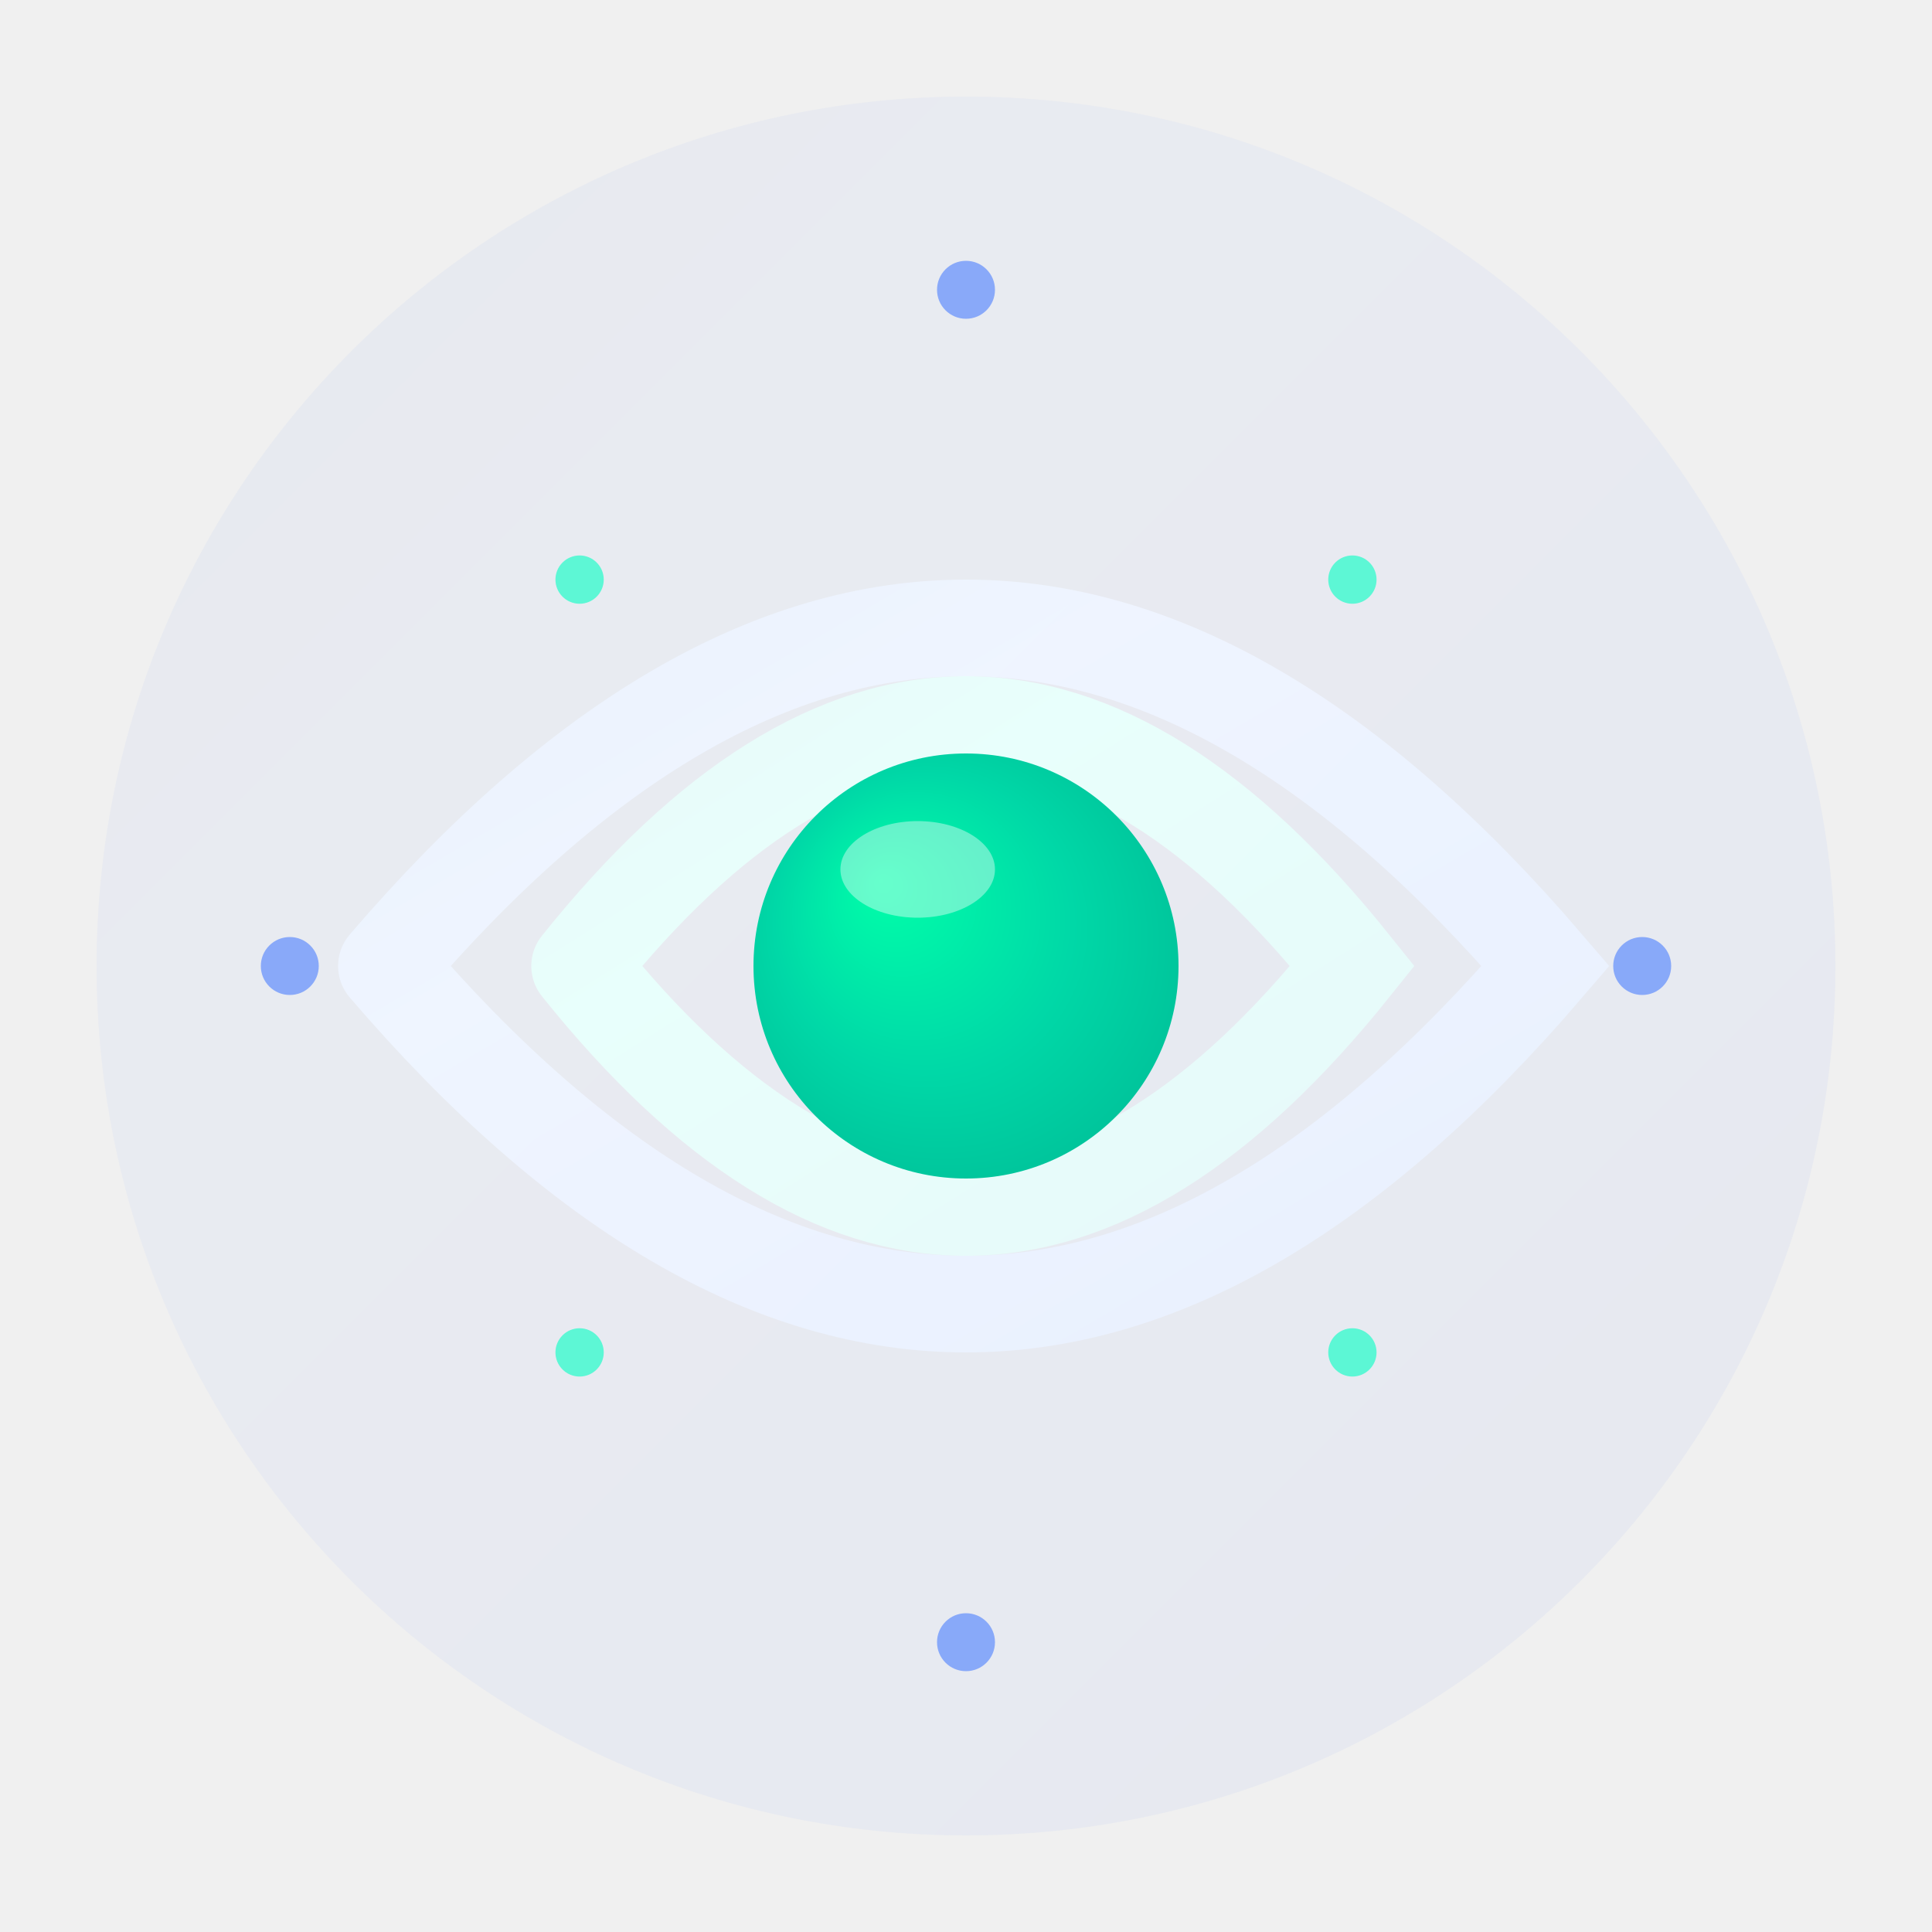
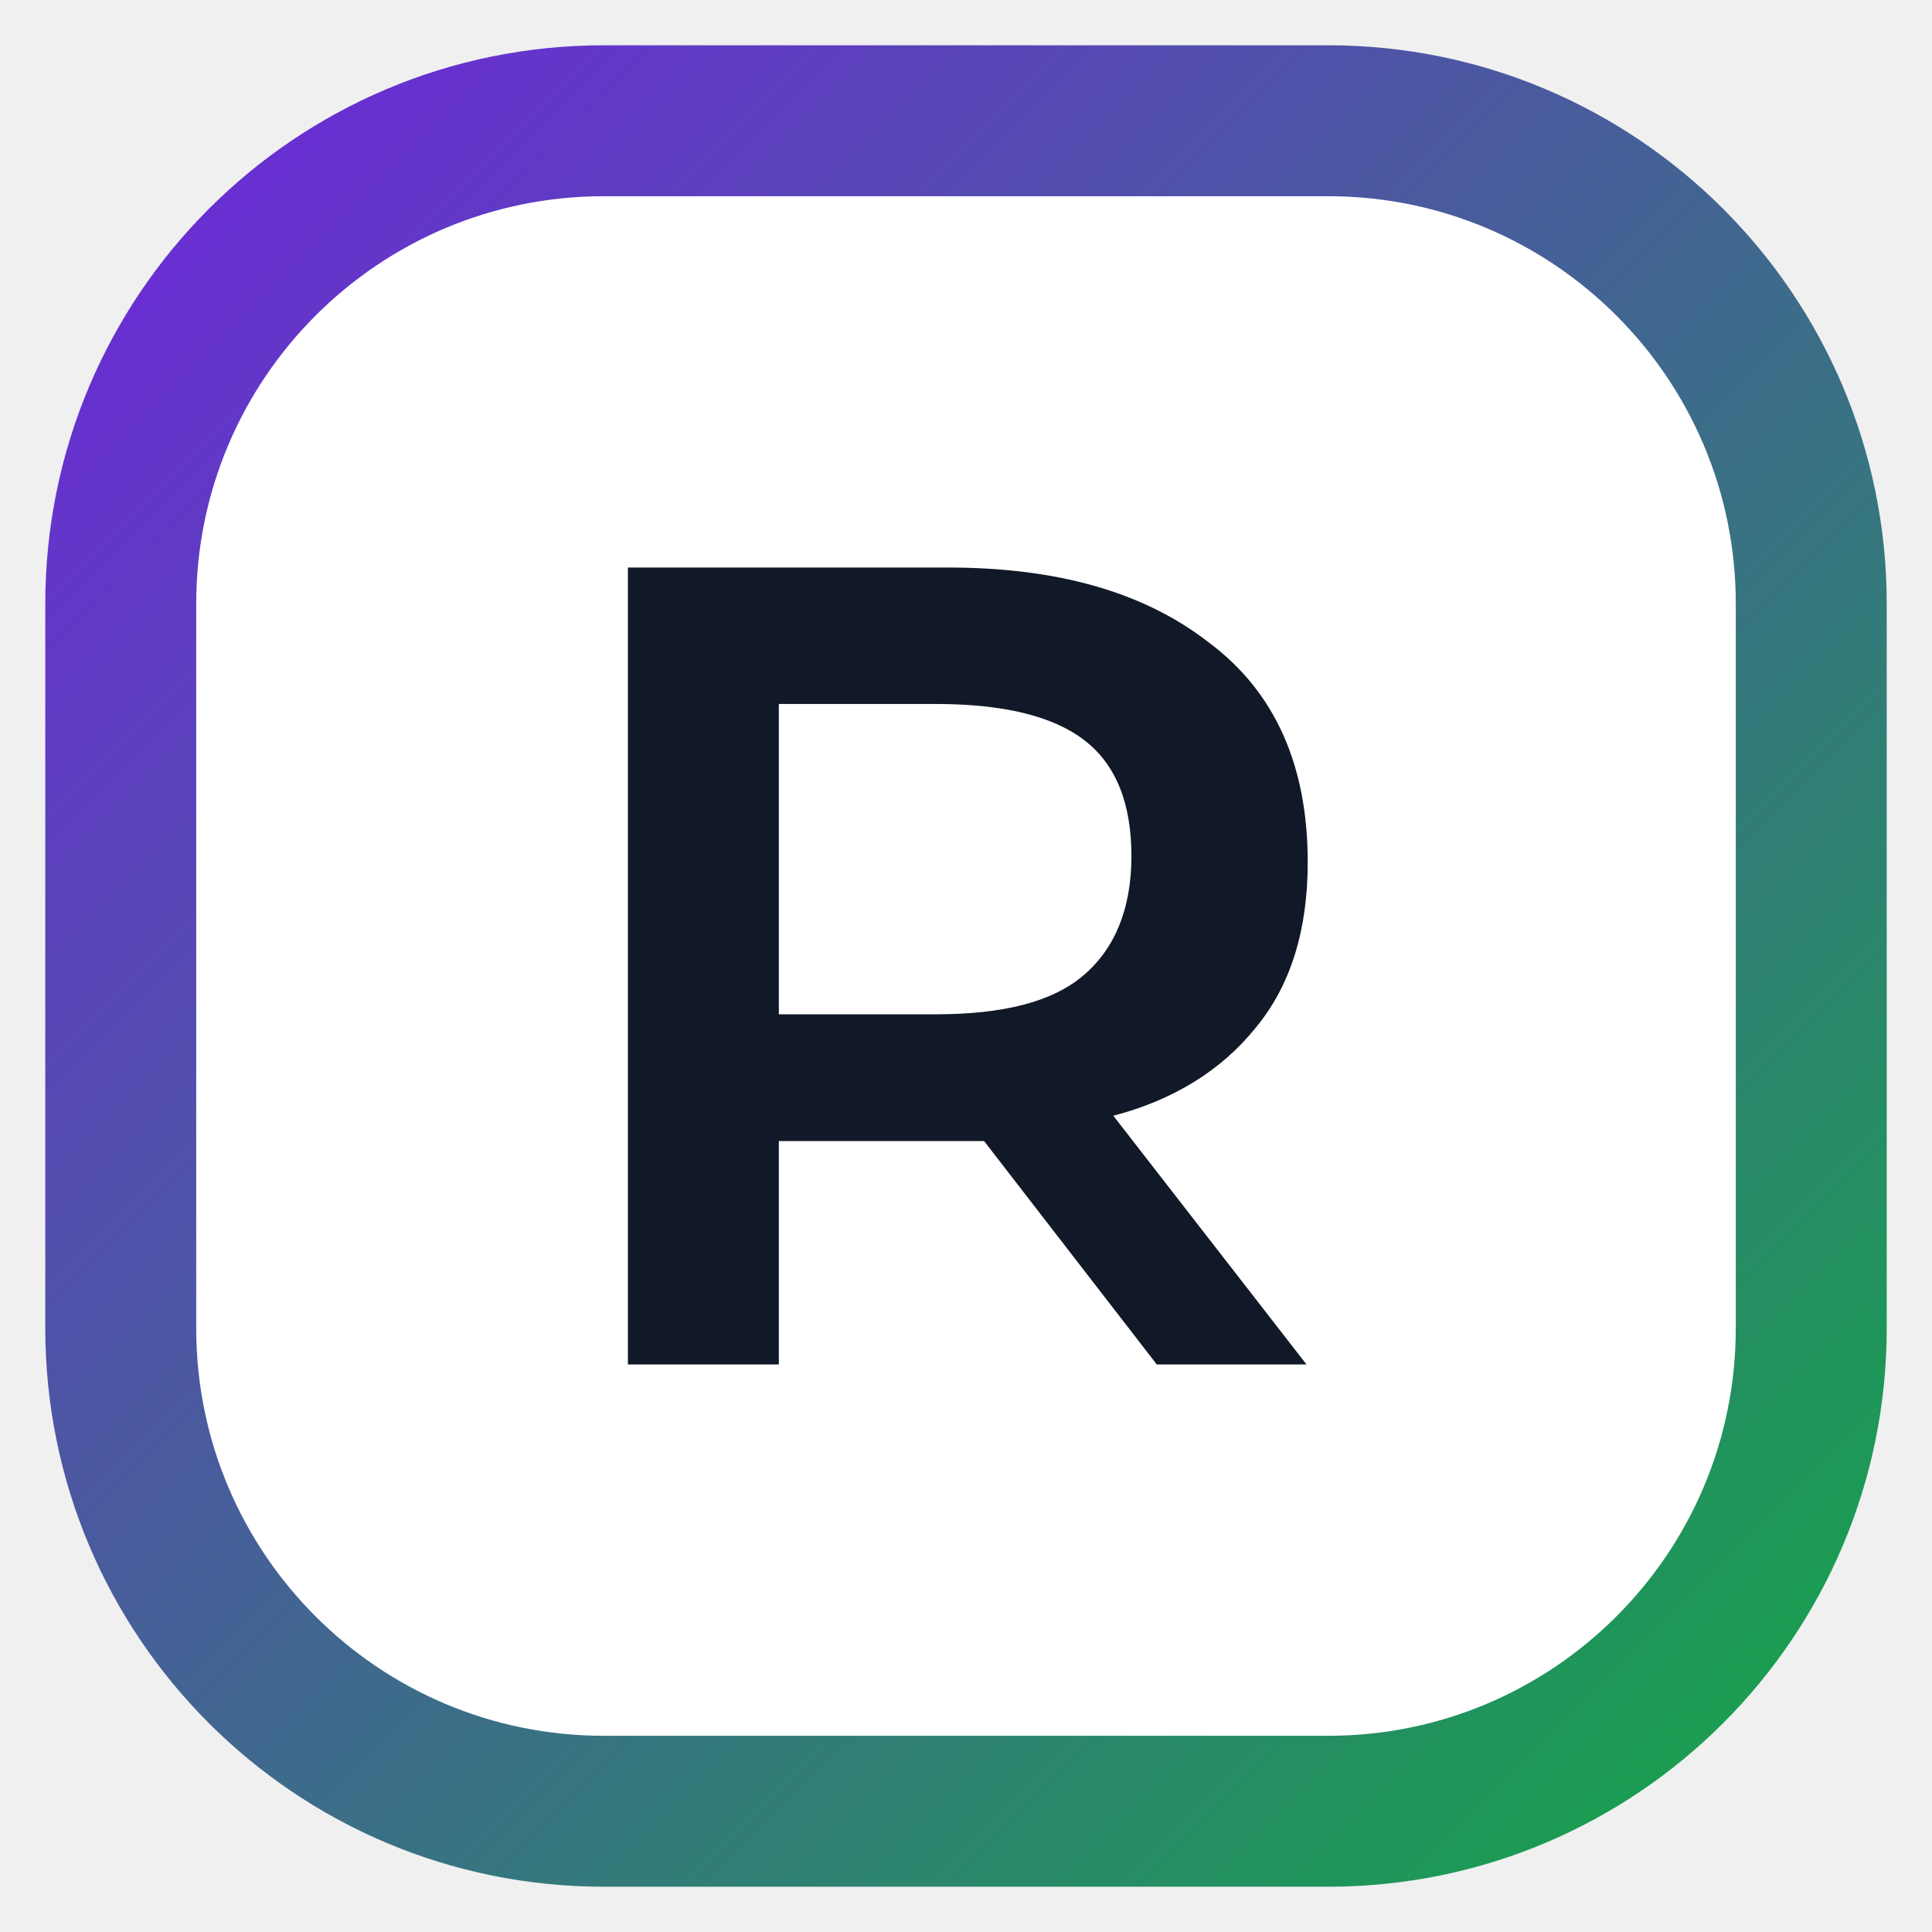
- <svg xmlns="http://www.w3.org/2000/svg" width="200" height="200" viewBox="0 0 200 200">
+ <svg xmlns="http://www.w3.org/2000/svg" width="500" height="500" viewBox="0 0 16 16">
  <defs>
-     <radialGradient id="nucleusGradient" cx="50%" cy="50%" fx="30%" fy="30%" r="70%">
-       <stop offset="0%" stop-color="#00ffaa" />
-       <stop offset="50%" stop-color="#00d8a7" />
-       <stop offset="100%" stop-color="#00b894" />
-     </radialGradient>
-     <filter id="dropShadow" x="-20%" y="-20%" width="140%" height="140%">
-       <feDropShadow dx="2" dy="2" stdDeviation="3" flood-color="#000000" flood-opacity="0.2" />
-     </filter>
-     <linearGradient id="blueGlow" x1="0%" y1="0%" x2="100%" y2="100%">
-       <stop offset="0%" stop-color="#1a4fd8" />
-       <stop offset="30%" stop-color="#4a7dff" />
-       <stop offset="70%" stop-color="#2962FF" />
-       <stop offset="100%" stop-color="#1a4fd8" />
-     </linearGradient>
-     <linearGradient id="greenGlow" x1="0%" y1="0%" x2="100%" y2="100%">
-       <stop offset="0%" stop-color="#00b894" />
-       <stop offset="30%" stop-color="#00ffc3" />
-       <stop offset="70%" stop-color="#00D8A7" />
-       <stop offset="100%" stop-color="#00b894" />
+     <linearGradient id="g" x1="0" y1="0" x2="1" y2="1">
+       <stop offset="0" stop-color="#6d28d9" />
+       <stop offset="1" stop-color="#16a34a" />
    </linearGradient>
  </defs>
-   <circle cx="100" cy="100" r="90" fill="url(#blueGlow)" opacity="0.05" />
-   <path d="M40,100 Q100,30 160,100 Q100,170 40,100" fill="none" stroke="url(#blueGlow)" stroke-width="10" stroke-linecap="round" filter="url(#dropShadow)" style="mix-blend-mode: screen" />
-   <path d="M60,100 Q100,50 140,100 Q100,150 60,100" fill="none" stroke="url(#greenGlow)" stroke-width="10" stroke-linecap="round" filter="url(#dropShadow)" style="mix-blend-mode: screen" />
-   <circle cx="100" cy="100" r="22" fill="url(#nucleusGradient)">
-     <feDropShadow dx="0" dy="0" stdDeviation="8" flood-color="#00ffaa" flood-opacity="0.4" />
-   </circle>
-   <ellipse cx="95" cy="90" rx="8" ry="5" fill="#ffffff" opacity="0.4" />
-   <g opacity="0.6">
-     <circle cx="170" cy="100" r="3" fill="#4a7dff" />
-     <circle cx="100" cy="170" r="3" fill="#4a7dff" />
-     <circle cx="30" cy="100" r="3" fill="#4a7dff" />
-     <circle cx="100" cy="30" r="3" fill="#4a7dff" />
-     <circle cx="140" cy="140" r="2.5" fill="#00ffc3" />
-     <circle cx="60" cy="140" r="2.5" fill="#00ffc3" />
-     <circle cx="140" cy="60" r="2.5" fill="#00ffc3" />
-     <circle cx="60" cy="60" r="2.5" fill="#00ffc3" />
-   </g>
+   <rect x="1" y="1" width="14" height="14" rx="4" fill="#ffffff" stroke="url(#g)" stroke-width="1.25" />
+   <path d="M5.2 11.3V4.7h2.65c.9 0 1.62.2 2.16.62.55.41.82 1.02.82 1.82 0 .56-.14 1.02-.43 1.37-.28.35-.68.6-1.18.73l1.6 2.06H9.58L8.15 9.45H6.45v1.85H5.2zm1.25-2.9h1.3c.55 0 .96-.1 1.22-.32.26-.22.4-.55.4-.99 0-.44-.13-.76-.39-.96-.26-.2-.67-.3-1.23-.3H6.45v2.57z" fill="#111827" />
</svg>
